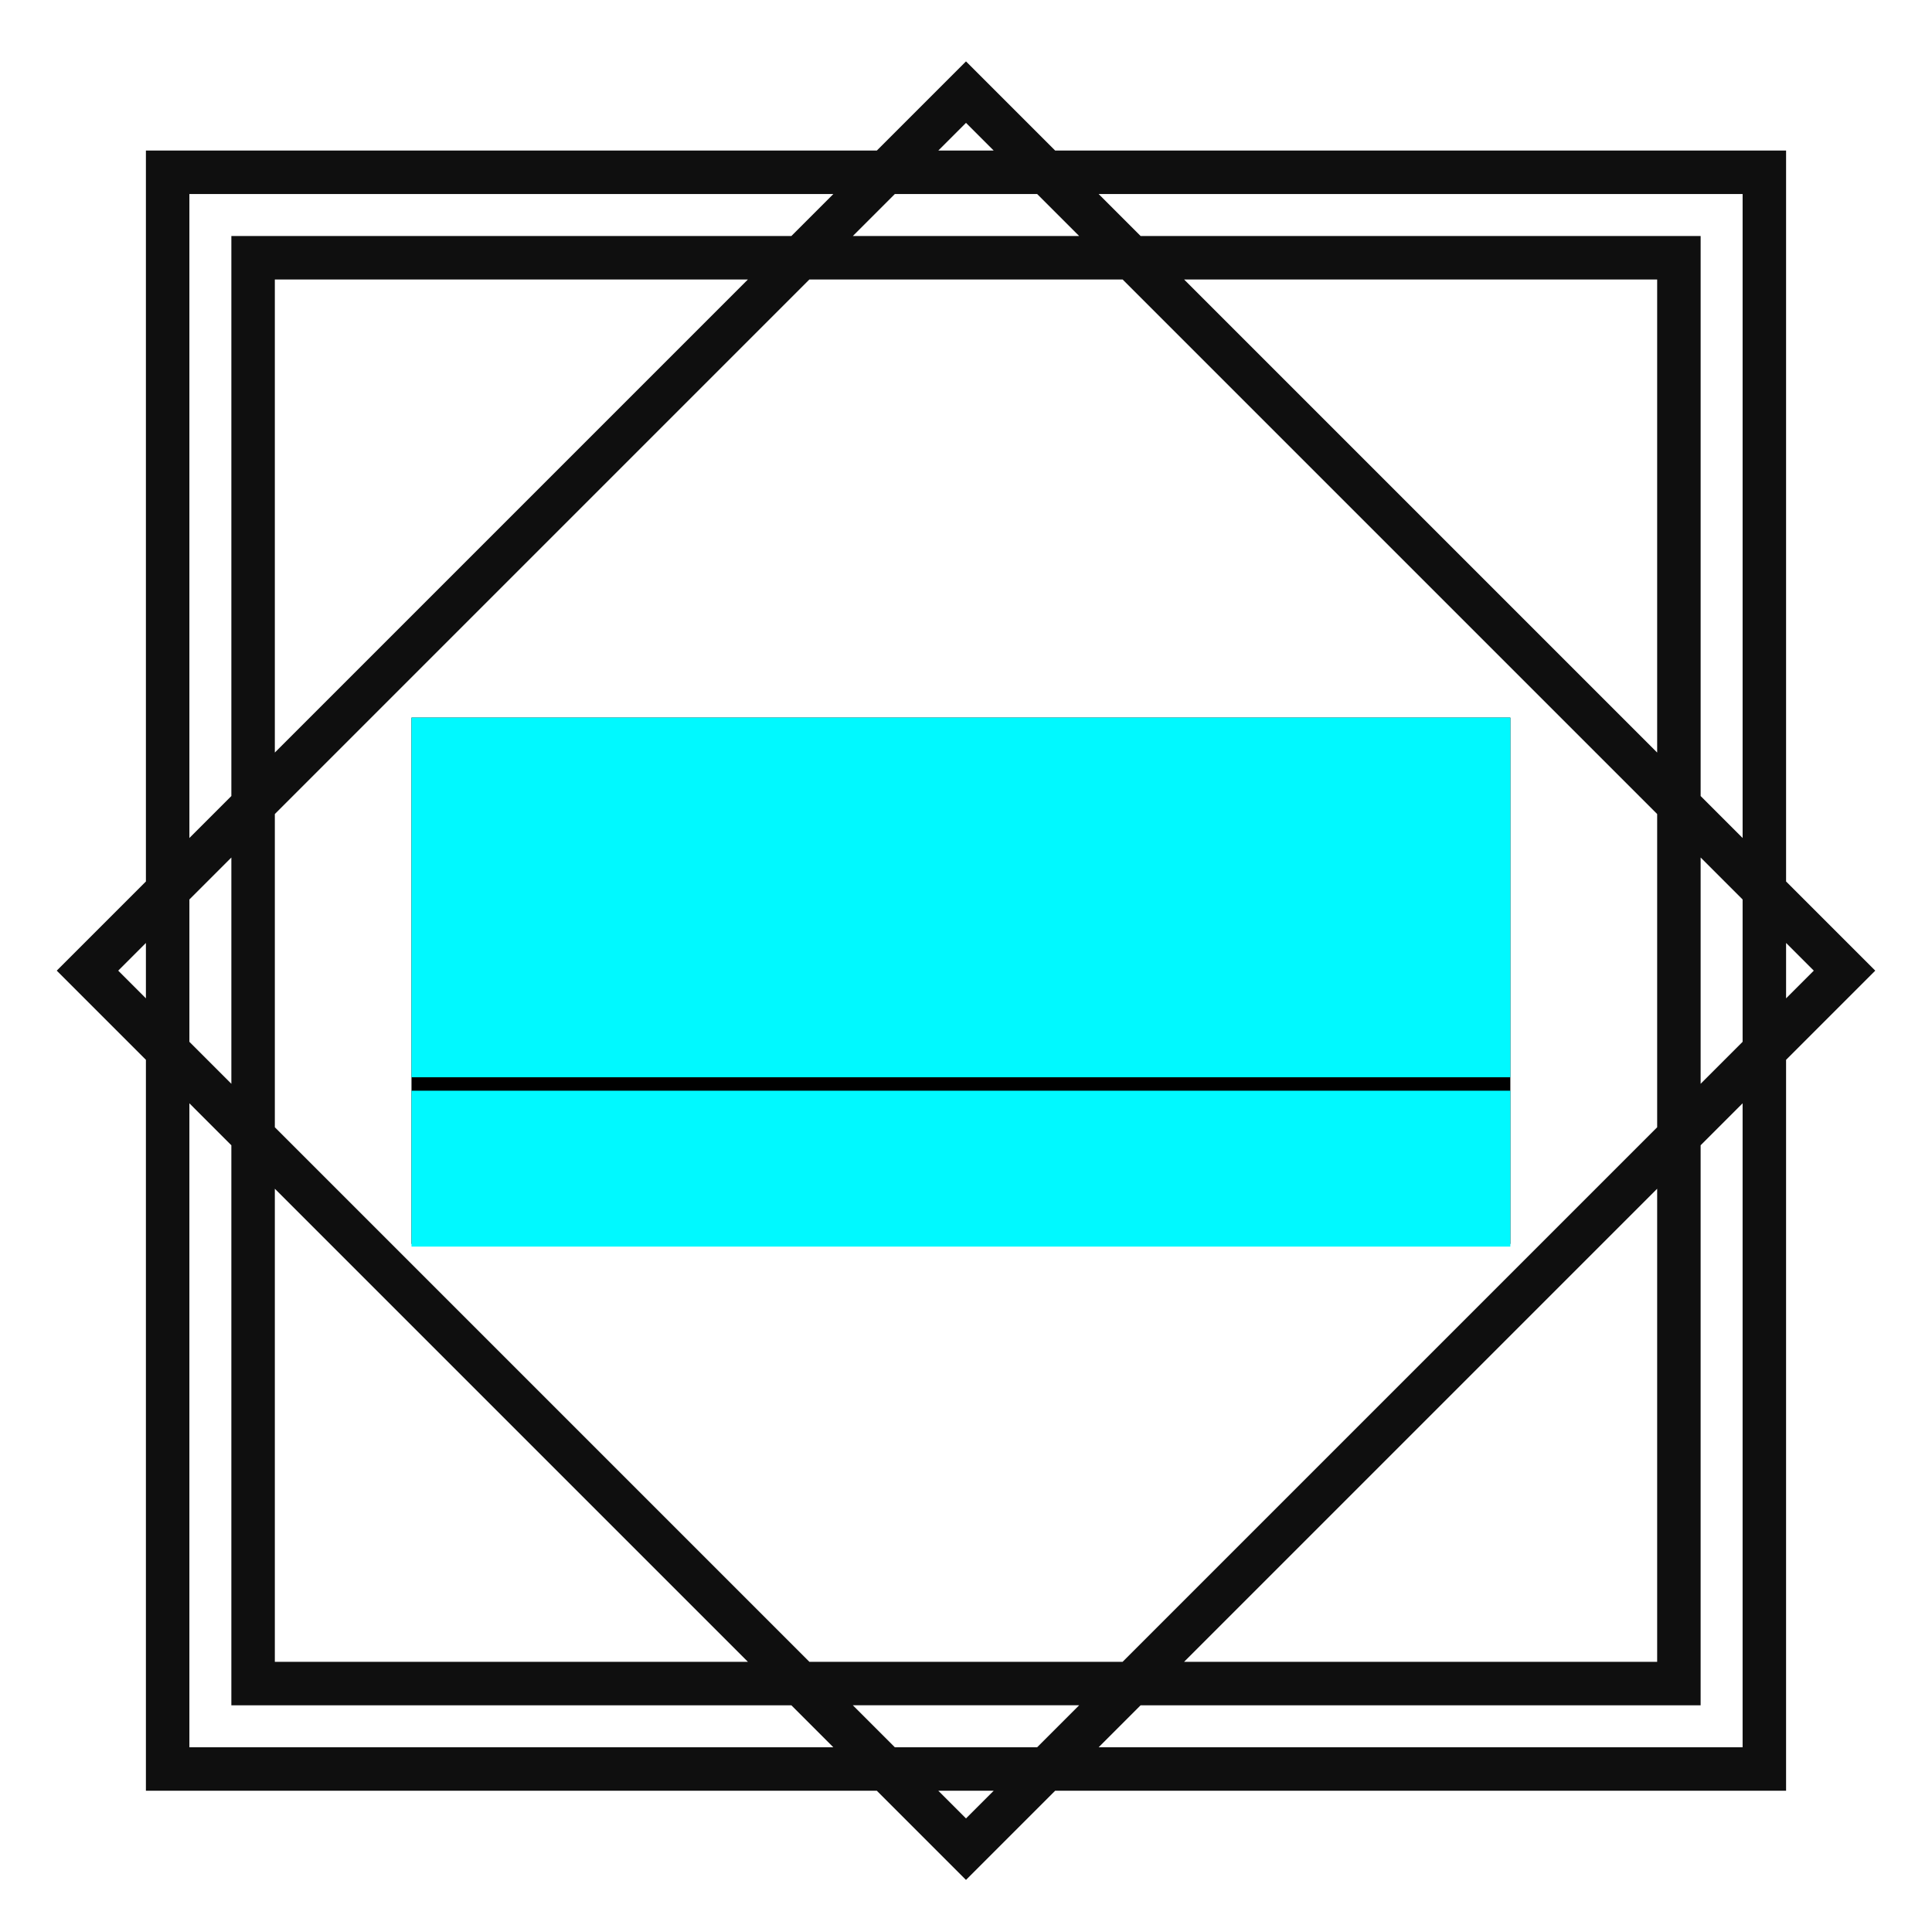
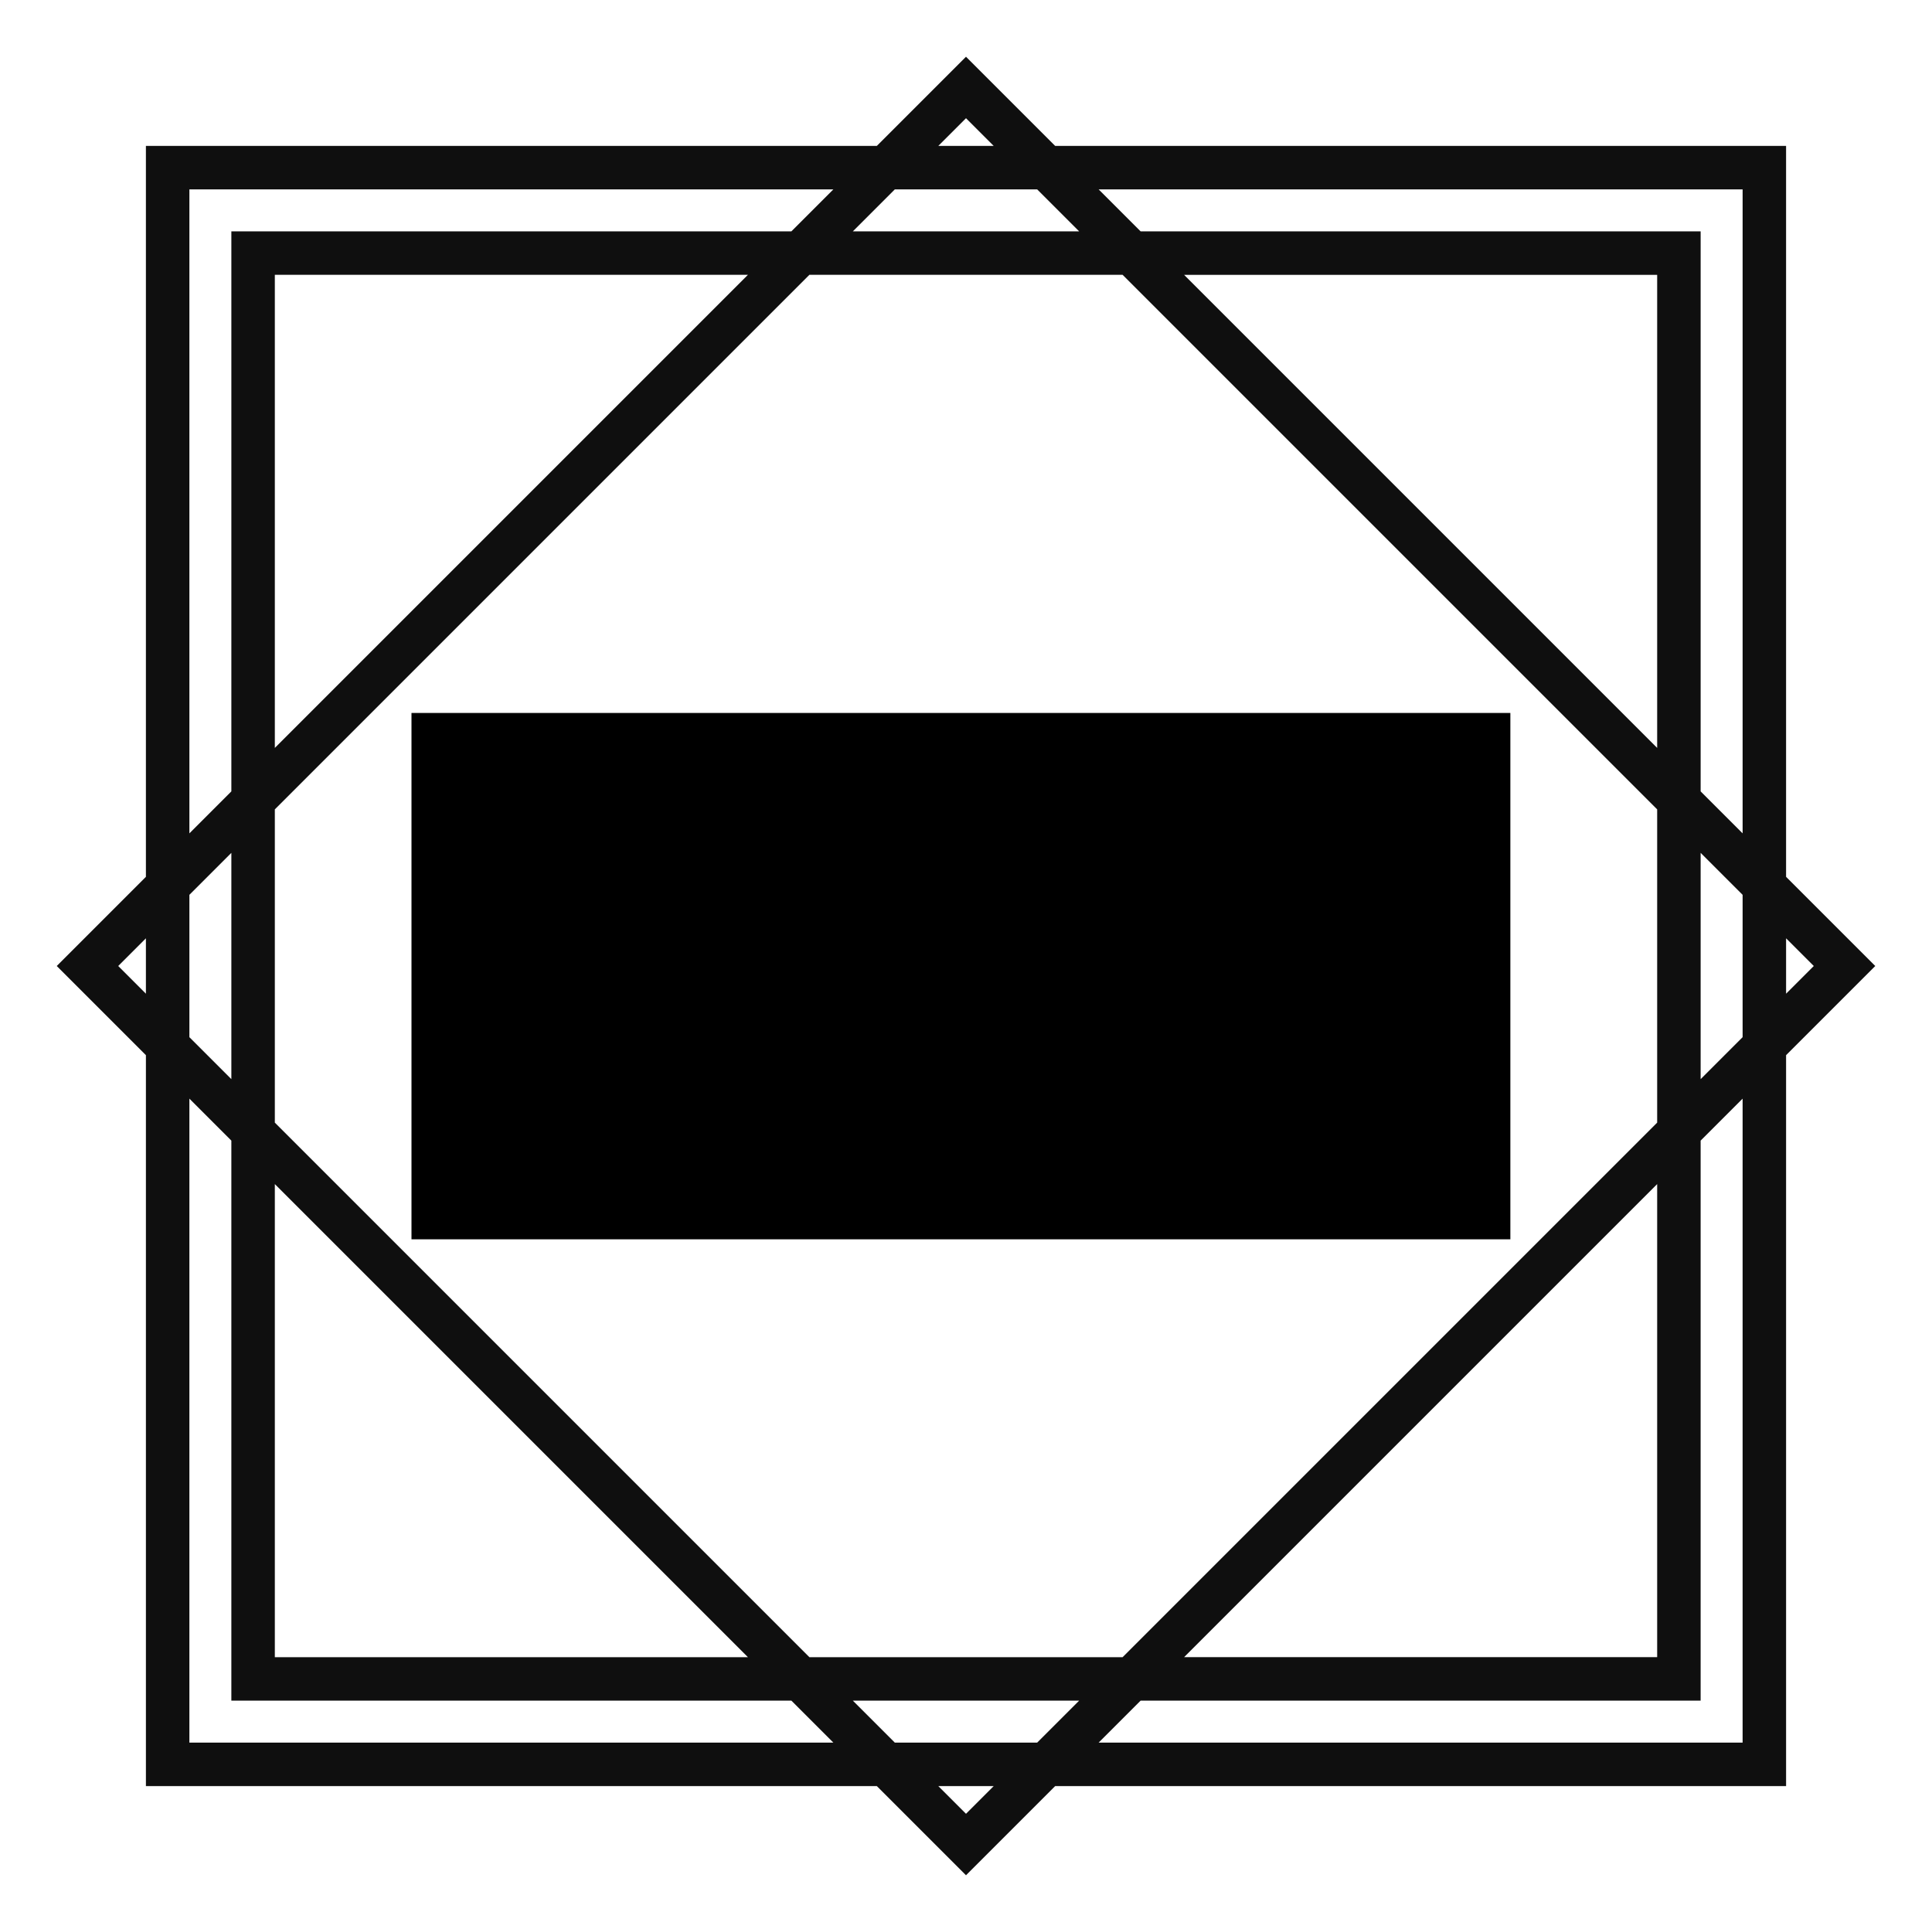
<svg xmlns="http://www.w3.org/2000/svg" version="1.1" x="0px" y="0px" viewBox="0 0 400 400" enable-background="new 0 0 400 400" xml:space="preserve">
  <g id="Shapes">
-     <path fill="#0F0F0F" d="M369.79,219.426l18.463-18.463l-18.463-18.463V31.173H218.462l-18.463-18.463   l-18.463,18.463H30.209v151.328l-18.462,18.462l18.462,18.462v151.328h151.327l18.463,18.463   l18.463-18.463h151.327V219.426z M375.524,200.963l-5.734,5.734v-11.469L375.524,200.963z    M232.425,344.061h-64.851L56.901,233.388v-64.85L167.574,57.864h64.851l110.673,110.673v64.852   L232.425,344.061z M343.098,246.117v97.944h-97.944L343.098,246.117z M223.425,353.061l-8.691,8.691   H185.265l-8.691-8.691H223.425z M56.901,246.116l97.945,97.945H56.901V246.116z M47.901,224.388   l-8.691-8.691v-29.467l8.691-8.691V224.388z M56.901,155.809V57.864h97.945L56.901,155.809z    M176.574,48.864l8.691-8.691h29.469l8.691,8.691H176.574z M343.098,155.808l-97.944-97.944h97.944   V155.808z M352.098,177.537l8.691,8.691v29.469l-8.691,8.691V177.537z M360.79,40.173v133.327   l-8.691-8.691V48.864H236.154l-8.691-8.691H360.79z M200,25.438l5.734,5.734H194.265   L200,25.438z M39.209,40.173h133.327l-8.691,8.691H47.901v115.945l-8.691,8.692V40.173z    M24.476,200.963l5.733-5.733v11.467L24.476,200.963z M39.209,361.753V228.425l8.691,8.692v115.945   H163.845l8.691,8.691H39.209z M200,376.487l-5.734-5.734h11.469L200,376.487z M227.462,361.753   l8.691-8.691h115.944V237.117l8.691-8.691v133.327H227.462z" />
+     <path fill="#0F0F0F" d="M369.79,218.463L388.252,200l-18.463-18.463V30.21H218.462l-18.463-18.463   l-18.463,18.463H30.209v151.328L11.748,200l18.462,18.462v151.328h151.327l18.463,18.463l18.463-18.463   h151.327V218.463z M375.524,200l-5.734,5.734v-11.469L375.524,200z M232.425,343.099h-64.851   L56.901,232.425v-64.85L167.574,56.901h64.851l110.673,110.673v64.852L232.425,343.099z M343.098,245.154   v97.944h-97.944L343.098,245.154z M223.425,352.099l-8.691,8.691H185.265l-8.691-8.691H223.425z    M56.901,245.154l97.945,97.945H56.901V245.154z M47.901,223.425l-8.691-8.691v-29.467l8.691-8.691   V223.425z M56.901,154.846V56.901h97.945L56.901,154.846z M176.574,47.901l8.691-8.691h29.469   l8.691,8.691H176.574z M343.098,154.846l-97.944-97.944h97.944V154.846z M352.098,176.574l8.691,8.691   v29.469l-8.691,8.691V176.574z M360.79,39.21v133.327l-8.691-8.691V47.901H236.154l-8.691-8.691   H360.79z M200,24.476l5.734,5.734H194.265L200,24.476z M39.209,39.21h133.327l-8.691,8.691   H47.901v115.945l-8.691,8.692V39.21z M24.476,200l5.733-5.733v11.467L24.476,200z M39.209,360.79V227.462   l8.691,8.692v115.945H163.845l8.691,8.691H39.209z M200,375.524l-5.734-5.734h11.469   L200,375.524z M227.462,360.79l8.691-8.691h115.944V236.154l8.691-8.691v133.327H227.462z" />
  </g>
  <g id="no-tagline">
-     <rect x="85.195" y="148.575" width="227.508" height="108.973" />
-   </g>
-   <g id="tagline">
-     <g>
-       <rect x="85.195" y="148.575" fill="#00F9FF" width="227.508" height="74.456" />
-       <rect x="85.195" y="225.818" fill="#00F9FF" width="227.508" height="32.273" />
-     </g>
+     <rect x="85.195" y="147.612" width="227.508" height="108.973" />
  </g>
</svg>
